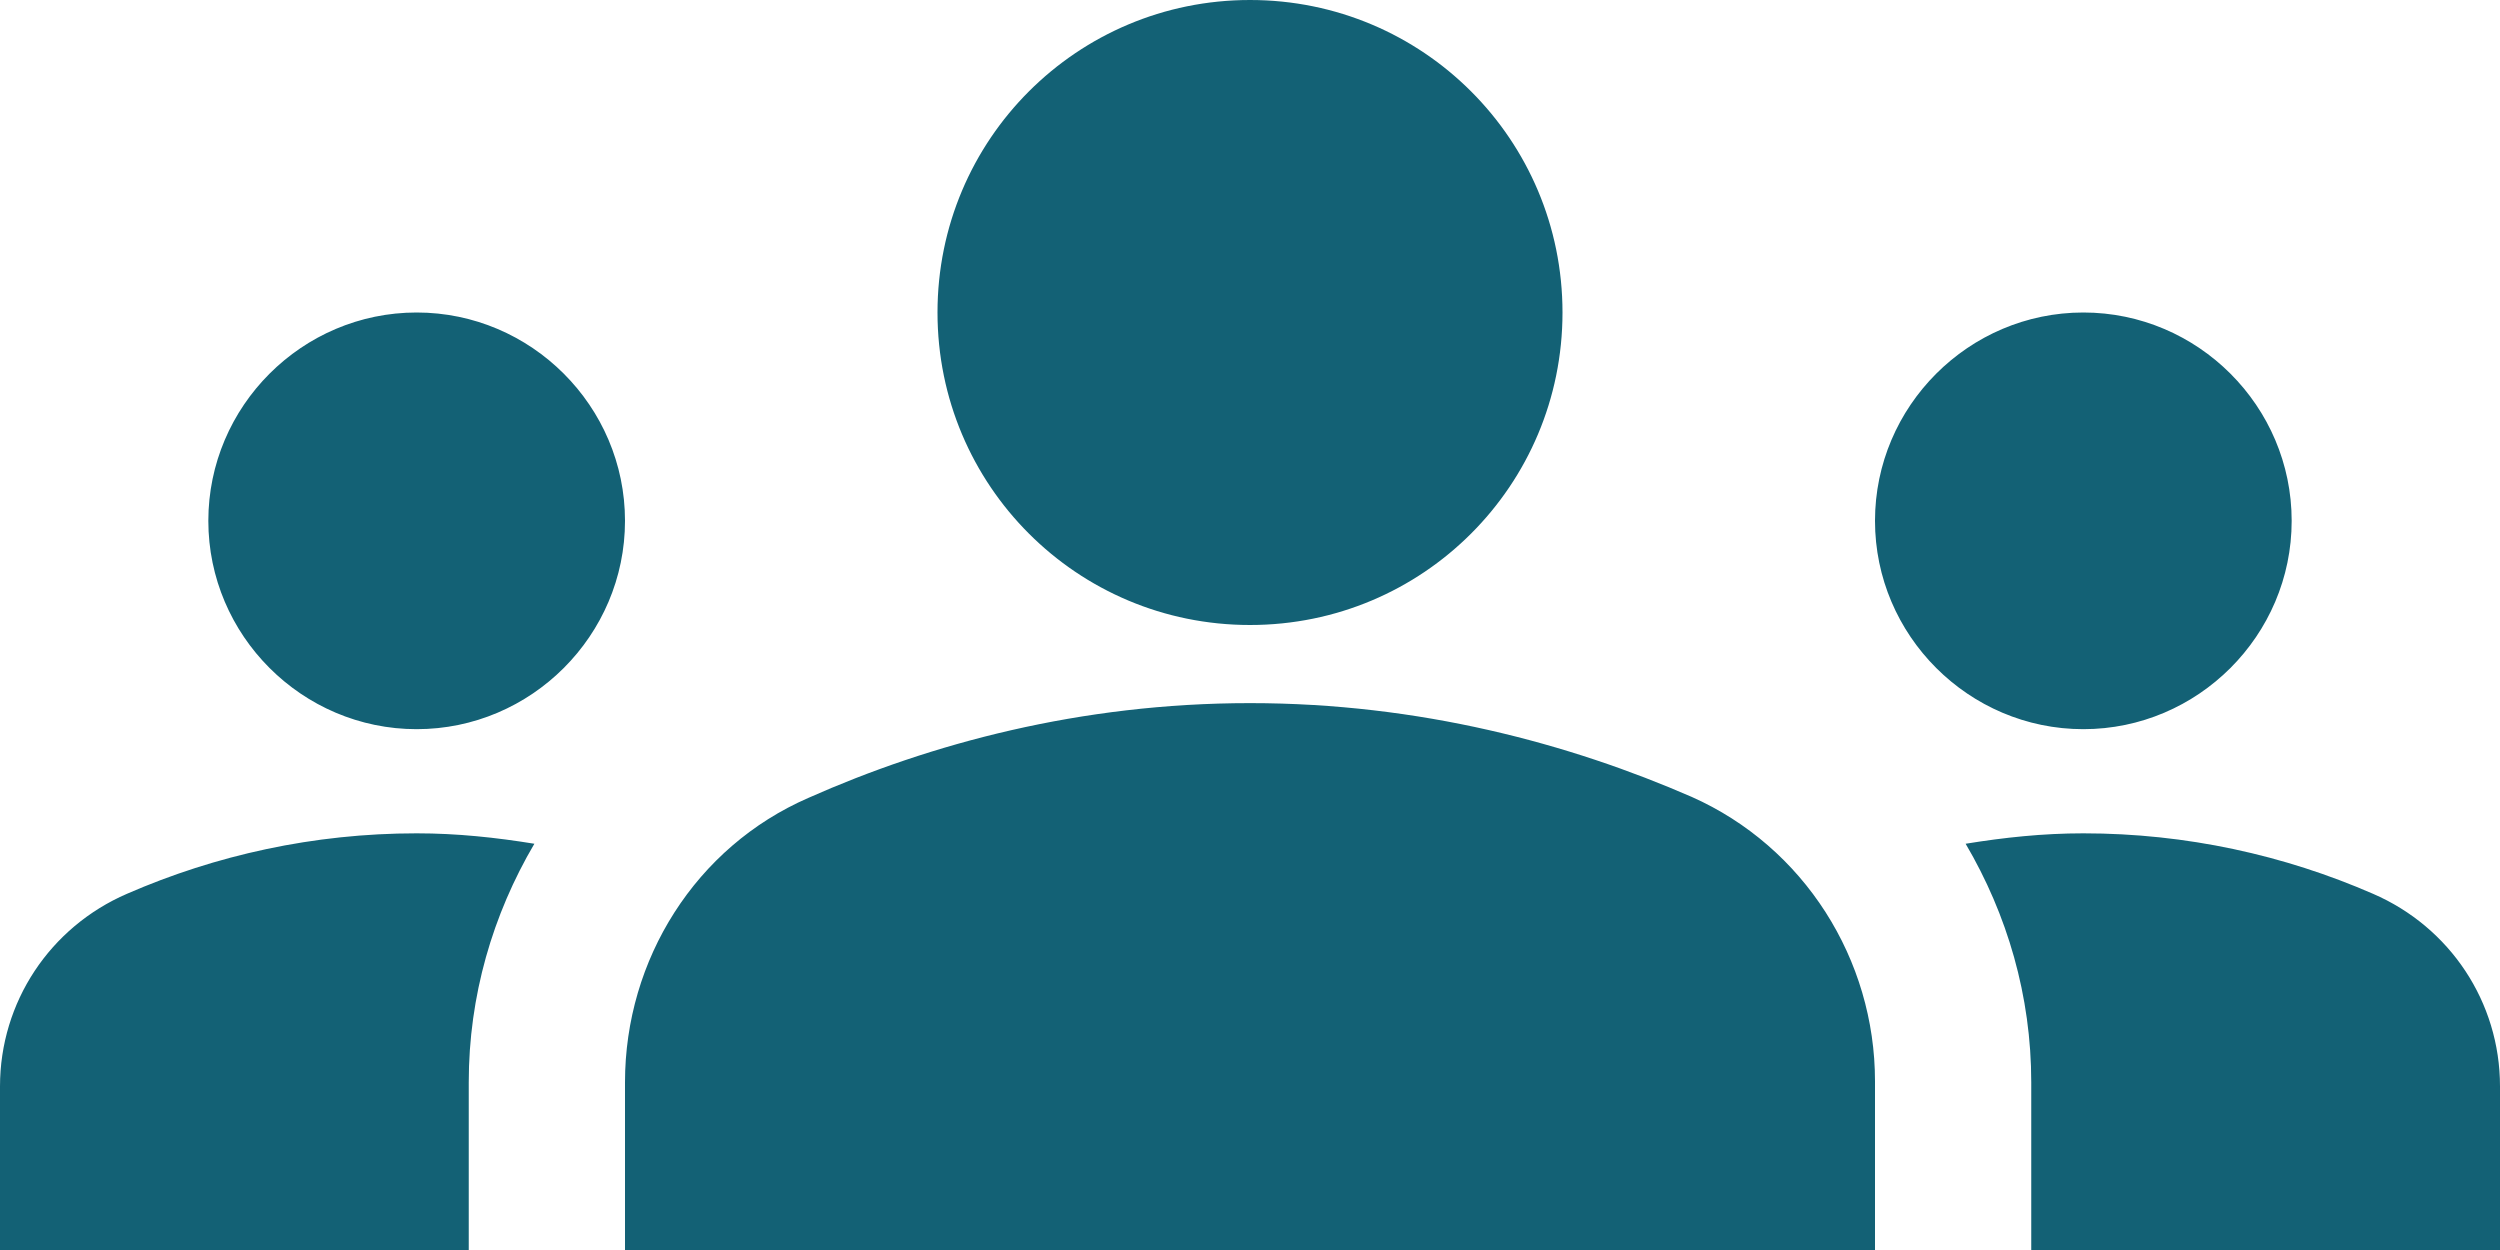
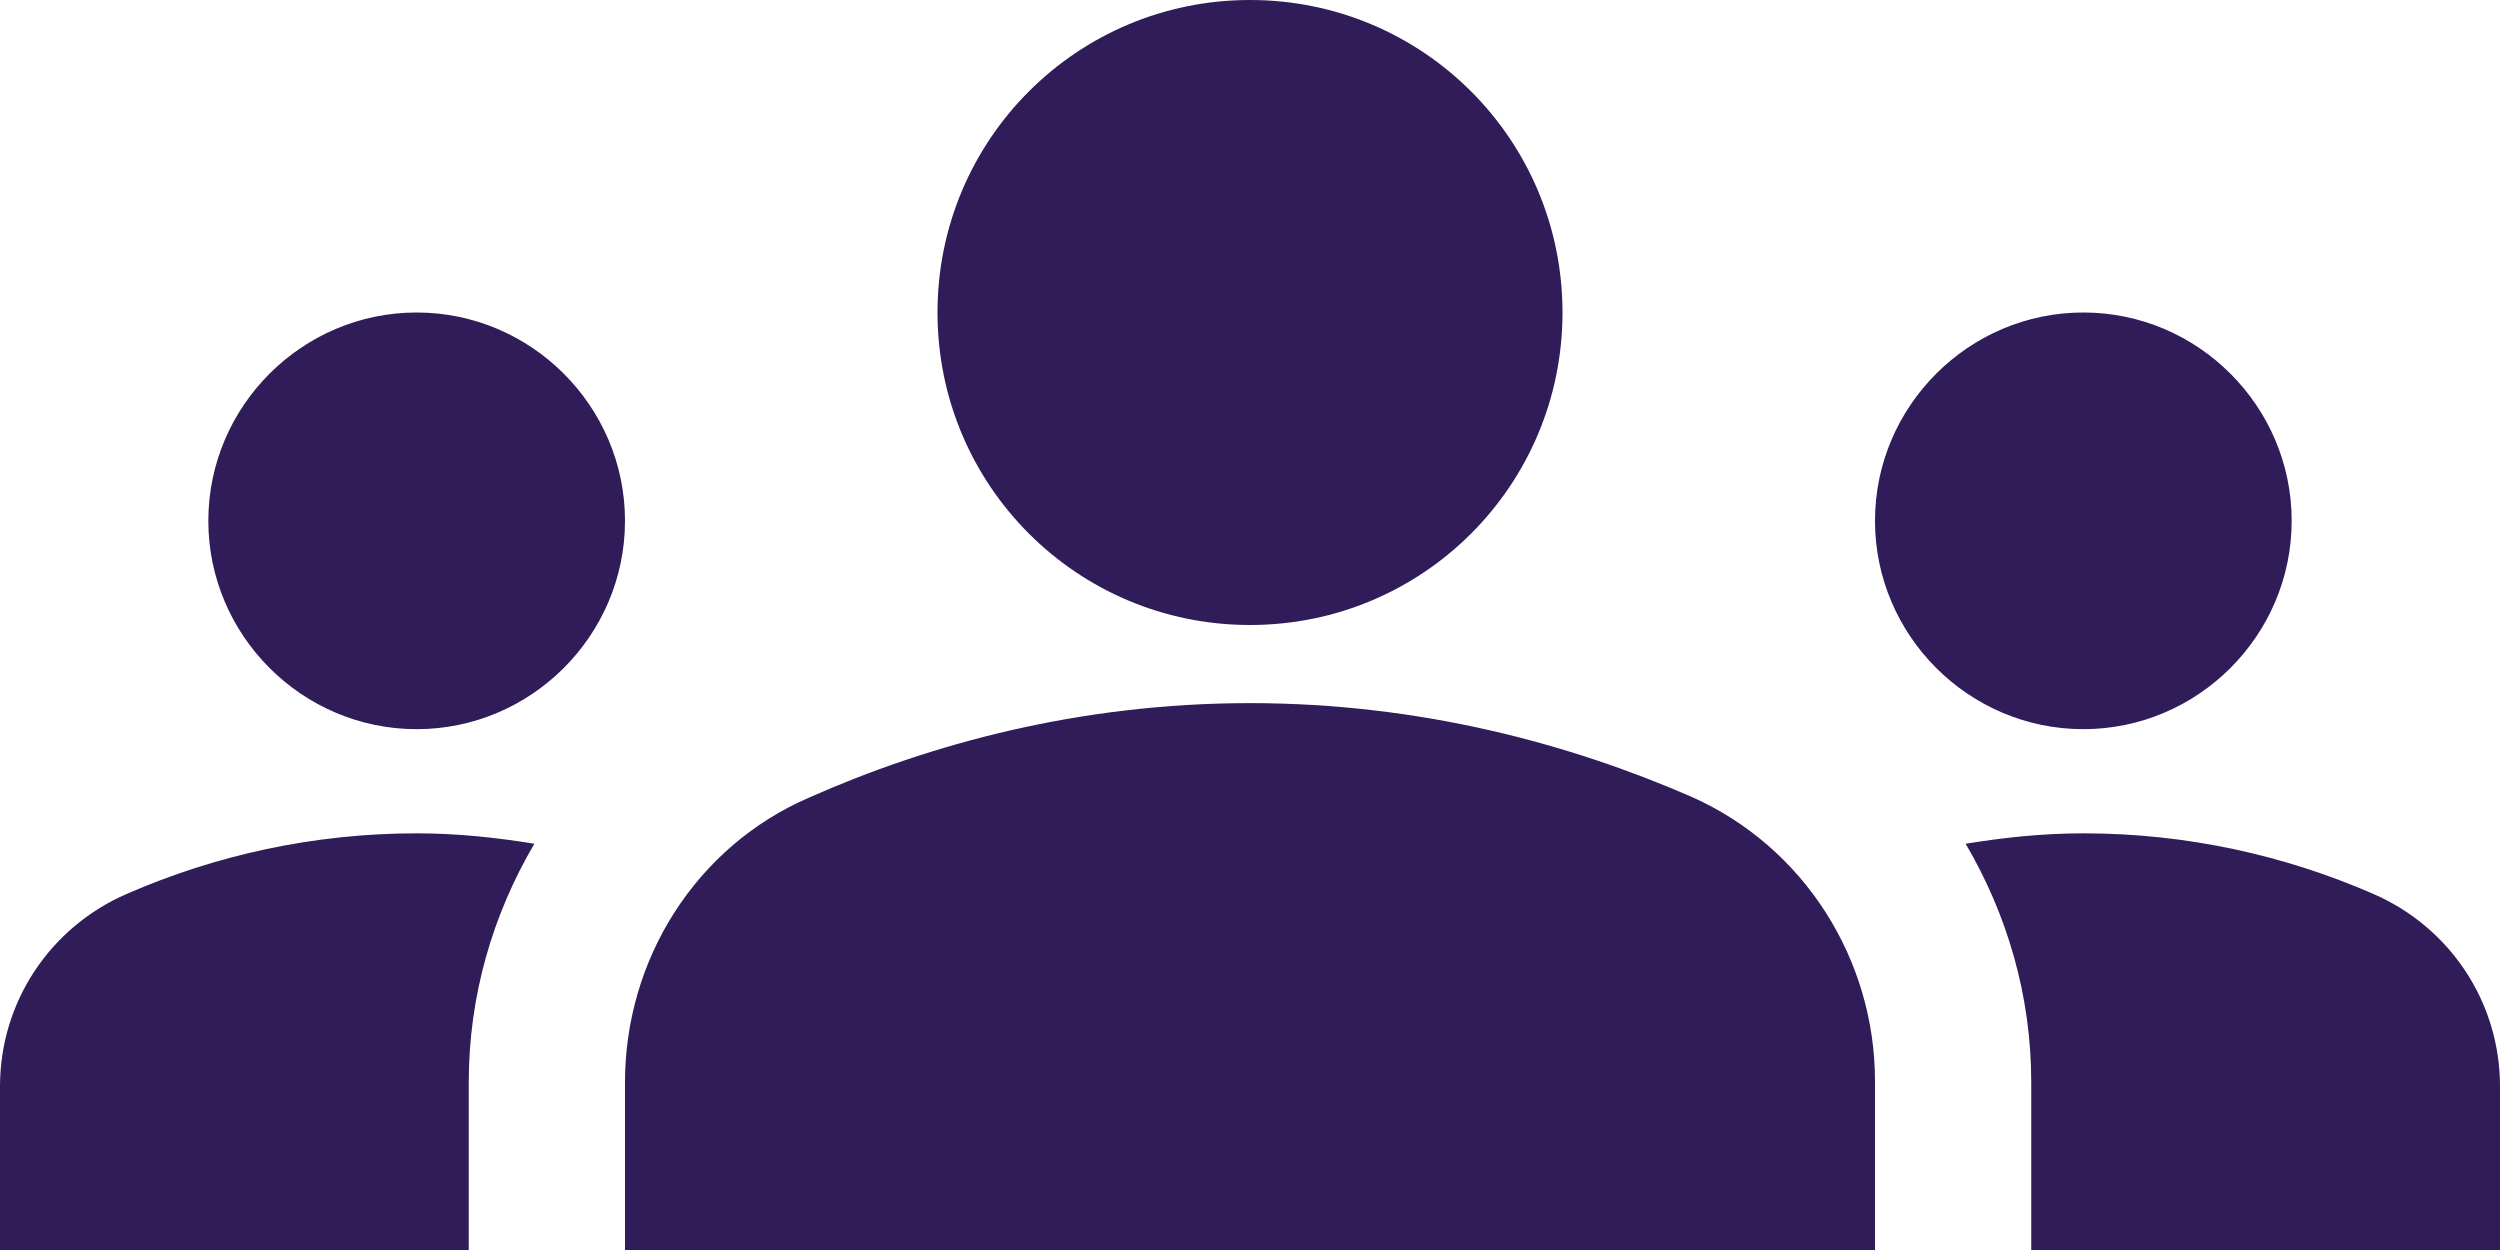
<svg xmlns="http://www.w3.org/2000/svg" width="24" height="12" viewBox="0 0 24 12" fill="none">
-   <path d="M12 6.75C13.63 6.75 15.07 7.14 16.24 7.65C17.32 8.13 18 9.21 18 10.38V12H6V10.39C6 9.21 6.68 8.13 7.76 7.66C8.93 7.14 10.37 6.75 12 6.75ZM4 7C5.1 7 6 6.1 6 5C6 3.9 5.1 3 4 3C2.9 3 2 3.9 2 5C2 6.1 2.9 7 4 7ZM5.13 8.1C4.76 8.04 4.39 8 4 8C3.01 8 2.07 8.21 1.22 8.58C0.48 8.9 0 9.62 0 10.43V12H4.5V10.39C4.5 9.56 4.73 8.78 5.13 8.1ZM20 7C21.1 7 22 6.1 22 5C22 3.9 21.1 3 20 3C18.9 3 18 3.9 18 5C18 6.1 18.9 7 20 7ZM24 10.43C24 9.62 23.52 8.9 22.78 8.58C21.93 8.21 20.99 8 20 8C19.61 8 19.24 8.04 18.87 8.1C19.27 8.78 19.5 9.56 19.5 10.39V12H24V10.43ZM12 0C13.66 0 15 1.34 15 3C15 4.66 13.66 6 12 6C10.34 6 9 4.66 9 3C9 1.34 10.34 0 12 0Z" fill="#136175" />
+   <path d="M12 6.75C13.63 6.75 15.07 7.14 16.24 7.65C17.32 8.13 18 9.21 18 10.38V12H6V10.39C6 9.21 6.68 8.13 7.76 7.66C8.93 7.14 10.37 6.75 12 6.75ZM4 7C5.1 7 6 6.1 6 5C6 3.9 5.1 3 4 3C2.9 3 2 3.9 2 5C2 6.1 2.9 7 4 7ZM5.13 8.1C4.76 8.04 4.39 8 4 8C3.01 8 2.07 8.21 1.22 8.58C0.48 8.9 0 9.62 0 10.43V12H4.5V10.39C4.5 9.56 4.73 8.78 5.13 8.1ZM20 7C21.1 7 22 6.1 22 5C22 3.9 21.1 3 20 3C18.9 3 18 3.9 18 5C18 6.1 18.9 7 20 7ZM24 10.43C24 9.62 23.52 8.9 22.78 8.58C21.93 8.21 20.99 8 20 8C19.61 8 19.24 8.04 18.87 8.1C19.27 8.78 19.5 9.56 19.5 10.39V12H24V10.43ZM12 0C13.66 0 15 1.34 15 3C15 4.66 13.66 6 12 6C10.34 6 9 4.66 9 3C9 1.34 10.34 0 12 0Z" fill="#301C58" />
</svg>
